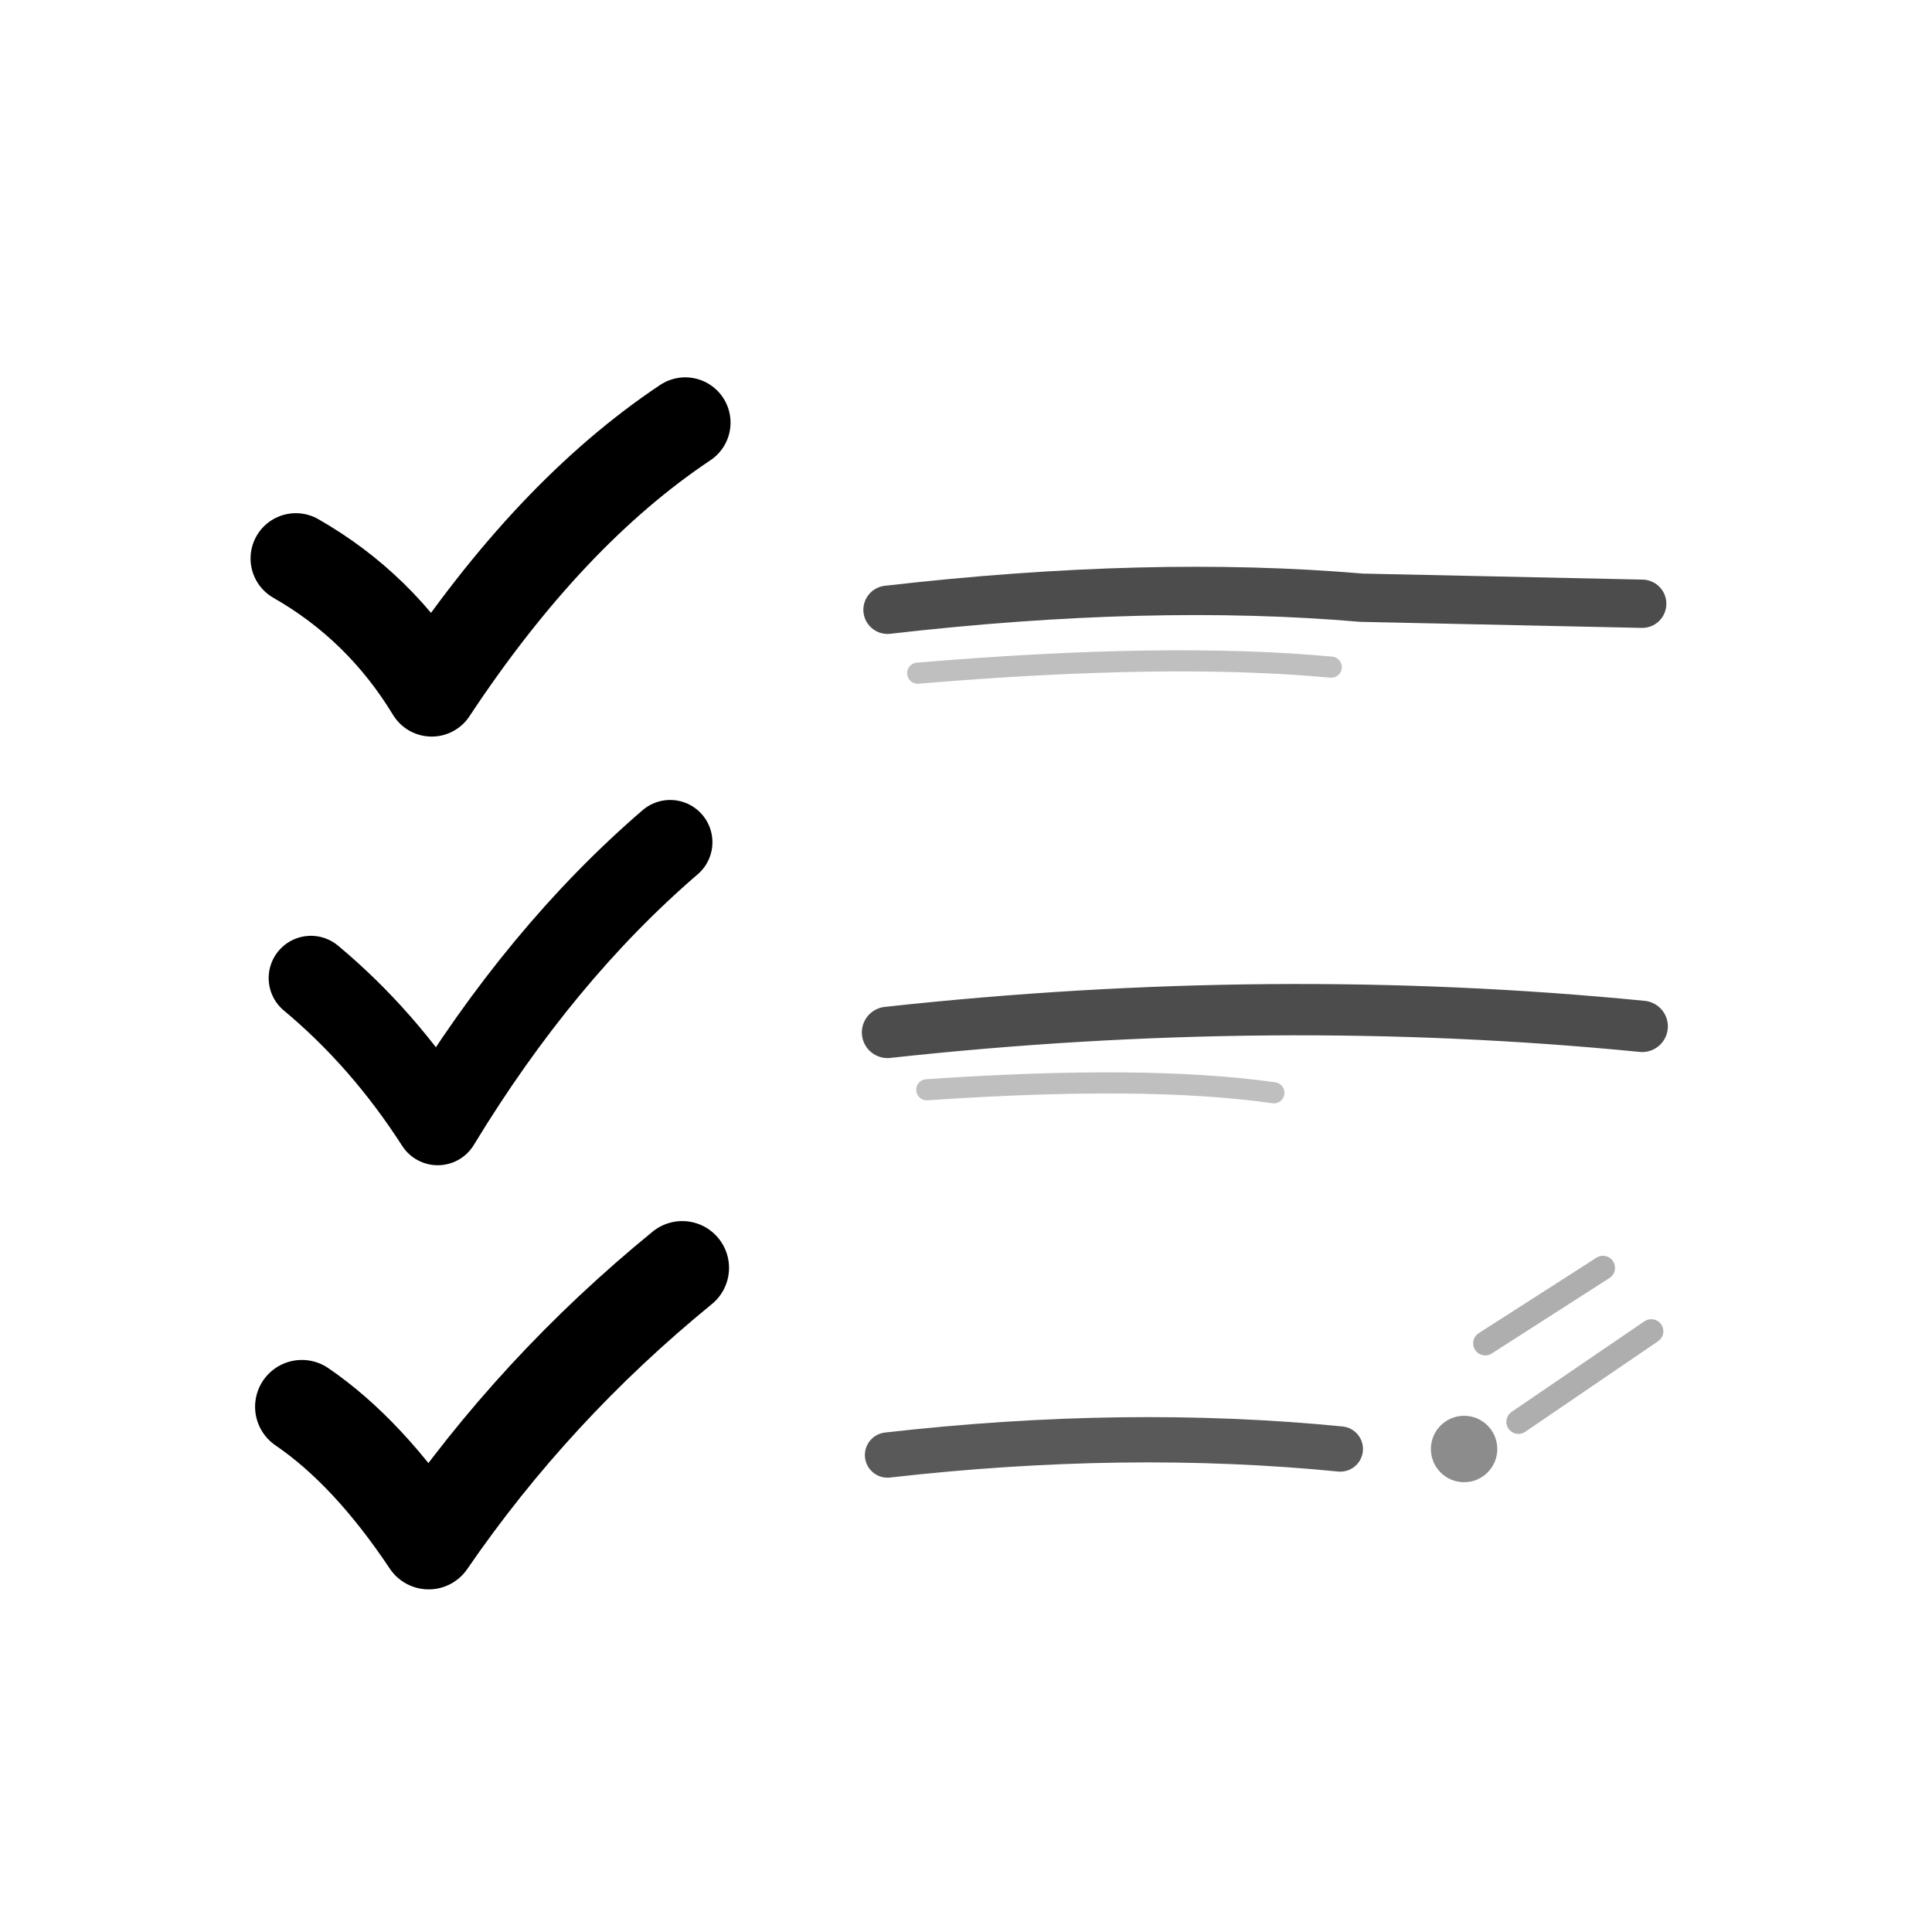
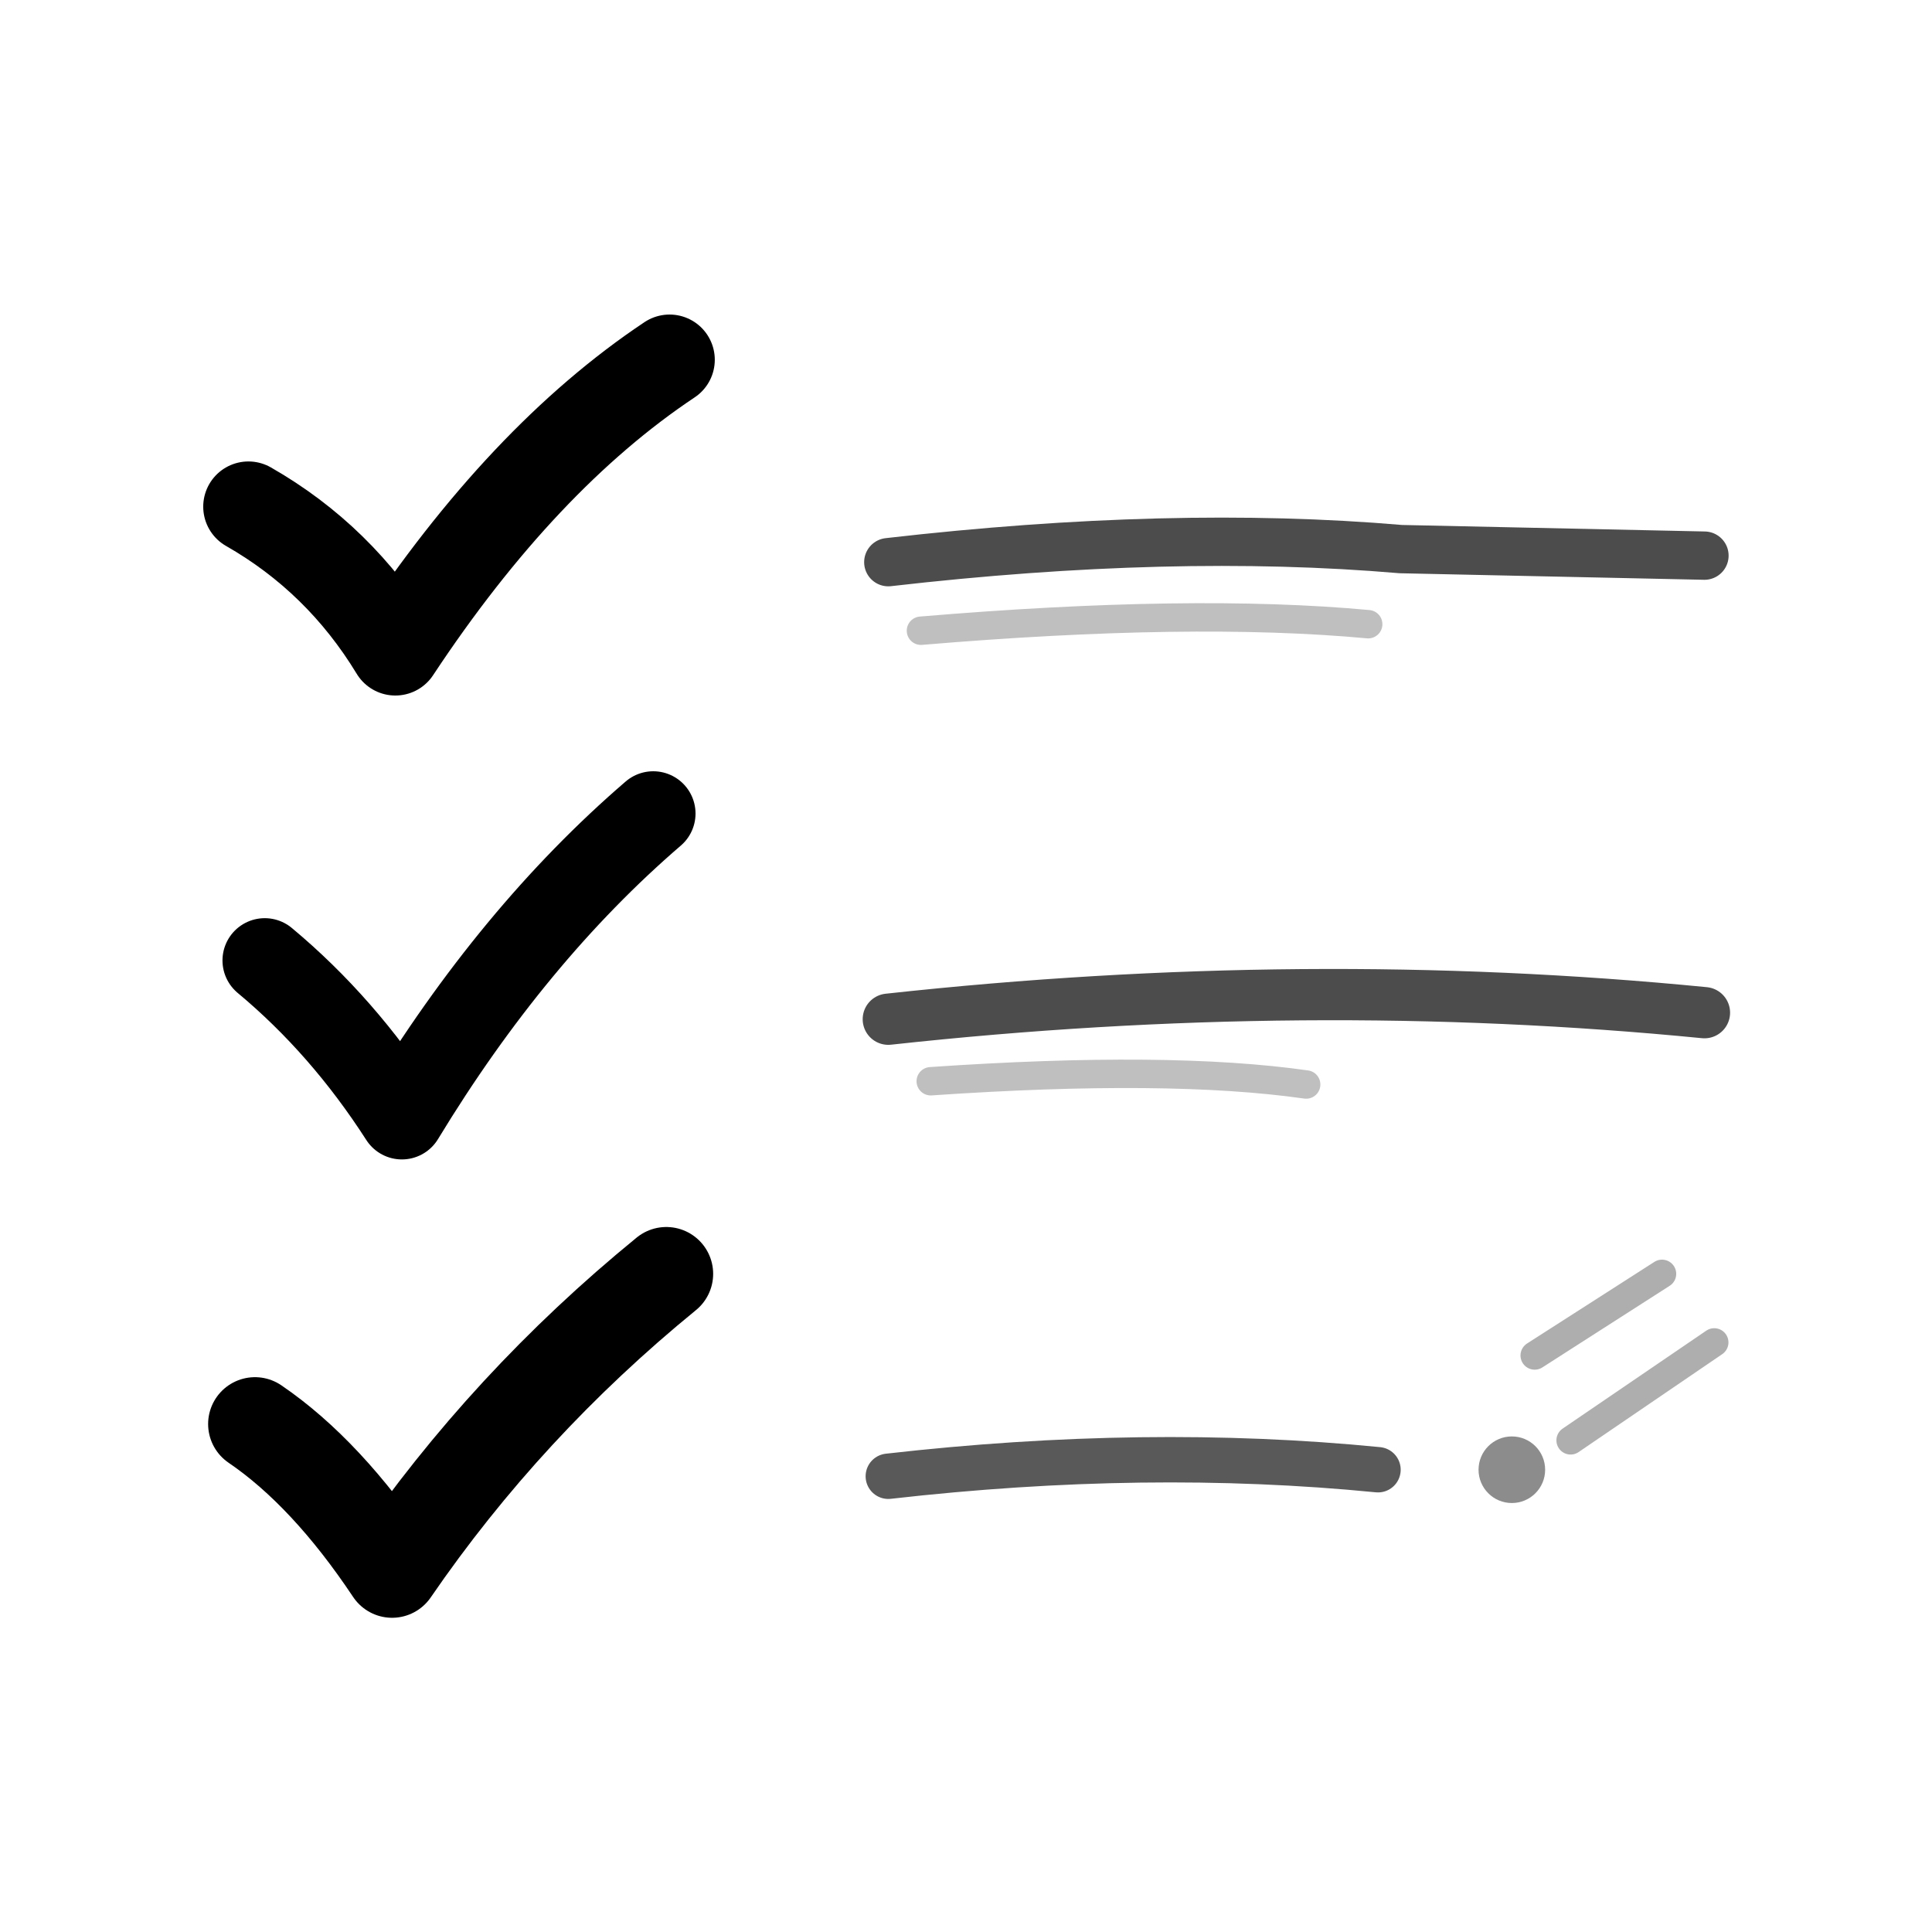
- <svg class="a-list" viewBox="0 0 64 64" fill="none" stroke="currentColor" stroke-width="2.1" stroke-linecap="round" stroke-linejoin="round">
-   <path class="tick t1" d="M9.8 18.5q2.8 1.6 4.5 4.4Q18.2 17 22.7 14" stroke-width="3" pathLength="100" />
-   <path d="M29.4 20.2q8.7-1 15.7-.4l9.3.2" stroke-width="1.6" opacity=".7" pathLength="100" />
-   <path class="tick t2" d="M10.3 32.4q2.4 2 4.2 4.8 3.4-5.6 7.7-9.3" stroke-width="2.8" pathLength="100" />
-   <path d="M29.4 34.2q12.8-1.4 25-.2" stroke-width="1.7" opacity=".7" pathLength="100" />
-   <path class="tick t3" d="M10 46.6q2.2 1.5 4.2 4.5Q17.7 46 22.6 42" stroke-width="3.1" pathLength="100" />
-   <path d="M29.4 48.2q7.9-.9 15-.2" stroke-width="1.5" opacity=".65" pathLength="100" />
-   <path d="M30.4 22.3q8.3-.7 13.7-.2m-13.4 14q7.3-.5 11.5.1" stroke-width=".7" opacity=".25" pathLength="100" />
-   <path d="m49.2 44.5 3.9-2.5m-2.8 5.1 4.4-3" stroke-width=".8" opacity=".32" pathLength="100" />
-   <circle cx="48.5" cy="48" r="1.1" fill="currentColor" stroke="none" opacity=".45" />
+ <svg class="a-list" viewBox="2.19 2.98 59.18 59.18" fill="none" stroke="currentColor" stroke-width="1.94" stroke-linecap="round" stroke-linejoin="round">
+   <path class="tick t1" d="M9.8 18.5q2.8 1.6 4.5 4.4Q18.2 17 22.7 14" stroke-width="2.77" pathLength="100" />
+   <path d="M29.4 20.2q8.7-1 15.7-.4l9.3.2" stroke-width="1.48" opacity=".7" pathLength="100" />
+   <path class="tick t2" d="M10.3 32.4q2.4 2 4.2 4.8 3.4-5.6 7.7-9.3" stroke-width="2.59" pathLength="100" />
+   <path d="M29.4 34.2q12.8-1.4 25-.2" stroke-width="1.57" opacity=".7" pathLength="100" />
+   <path class="tick t3" d="M10 46.6q2.2 1.5 4.2 4.5Q17.7 46 22.6 42" stroke-width="2.87" pathLength="100" />
+   <path d="M29.4 48.2q7.9-.9 15-.2" stroke-width="1.39" opacity=".65" pathLength="100" />
+   <path d="M30.4 22.3q8.3-.7 13.7-.2m-13.4 14q7.3-.5 11.5.1" stroke-width="0.87" opacity=".25" pathLength="100" />
+   <path d="m49.2 44.5 3.9-2.5m-2.8 5.1 4.4-3" stroke-width="0.87" opacity=".32" pathLength="100" />
+   <circle cx="48.5" cy="48" r="1.02" fill="currentColor" stroke="none" opacity=".45" />
</svg>
